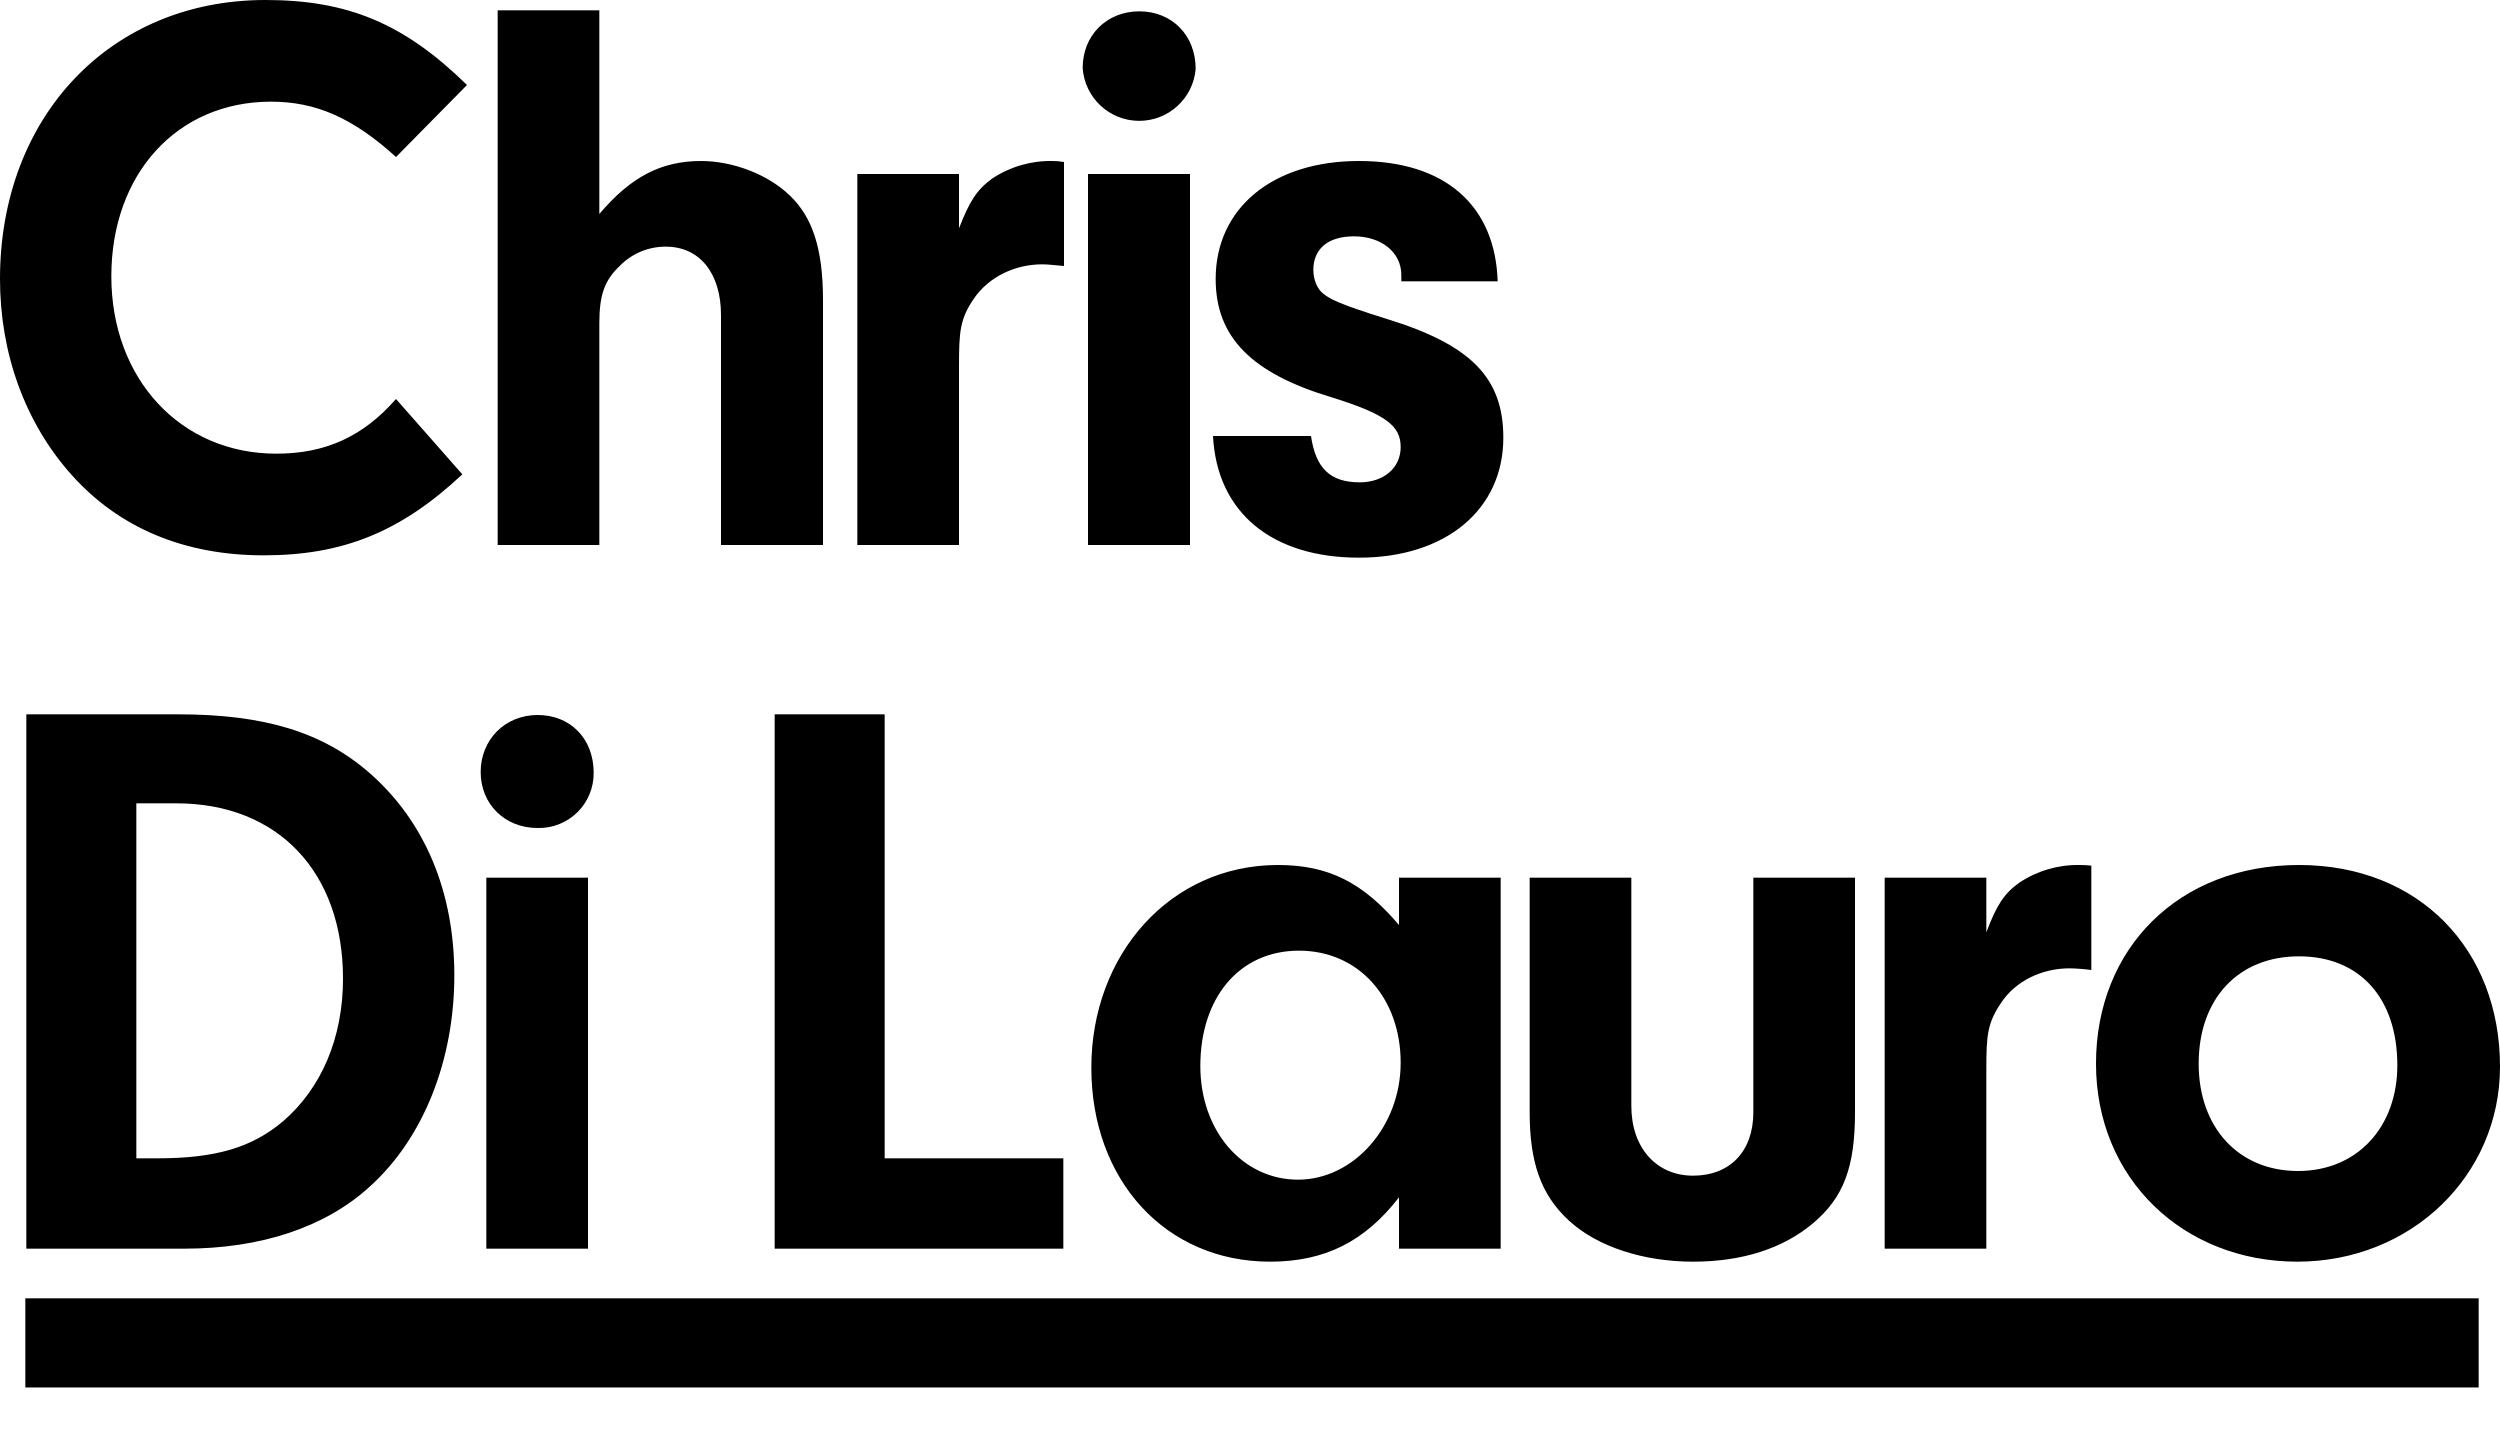
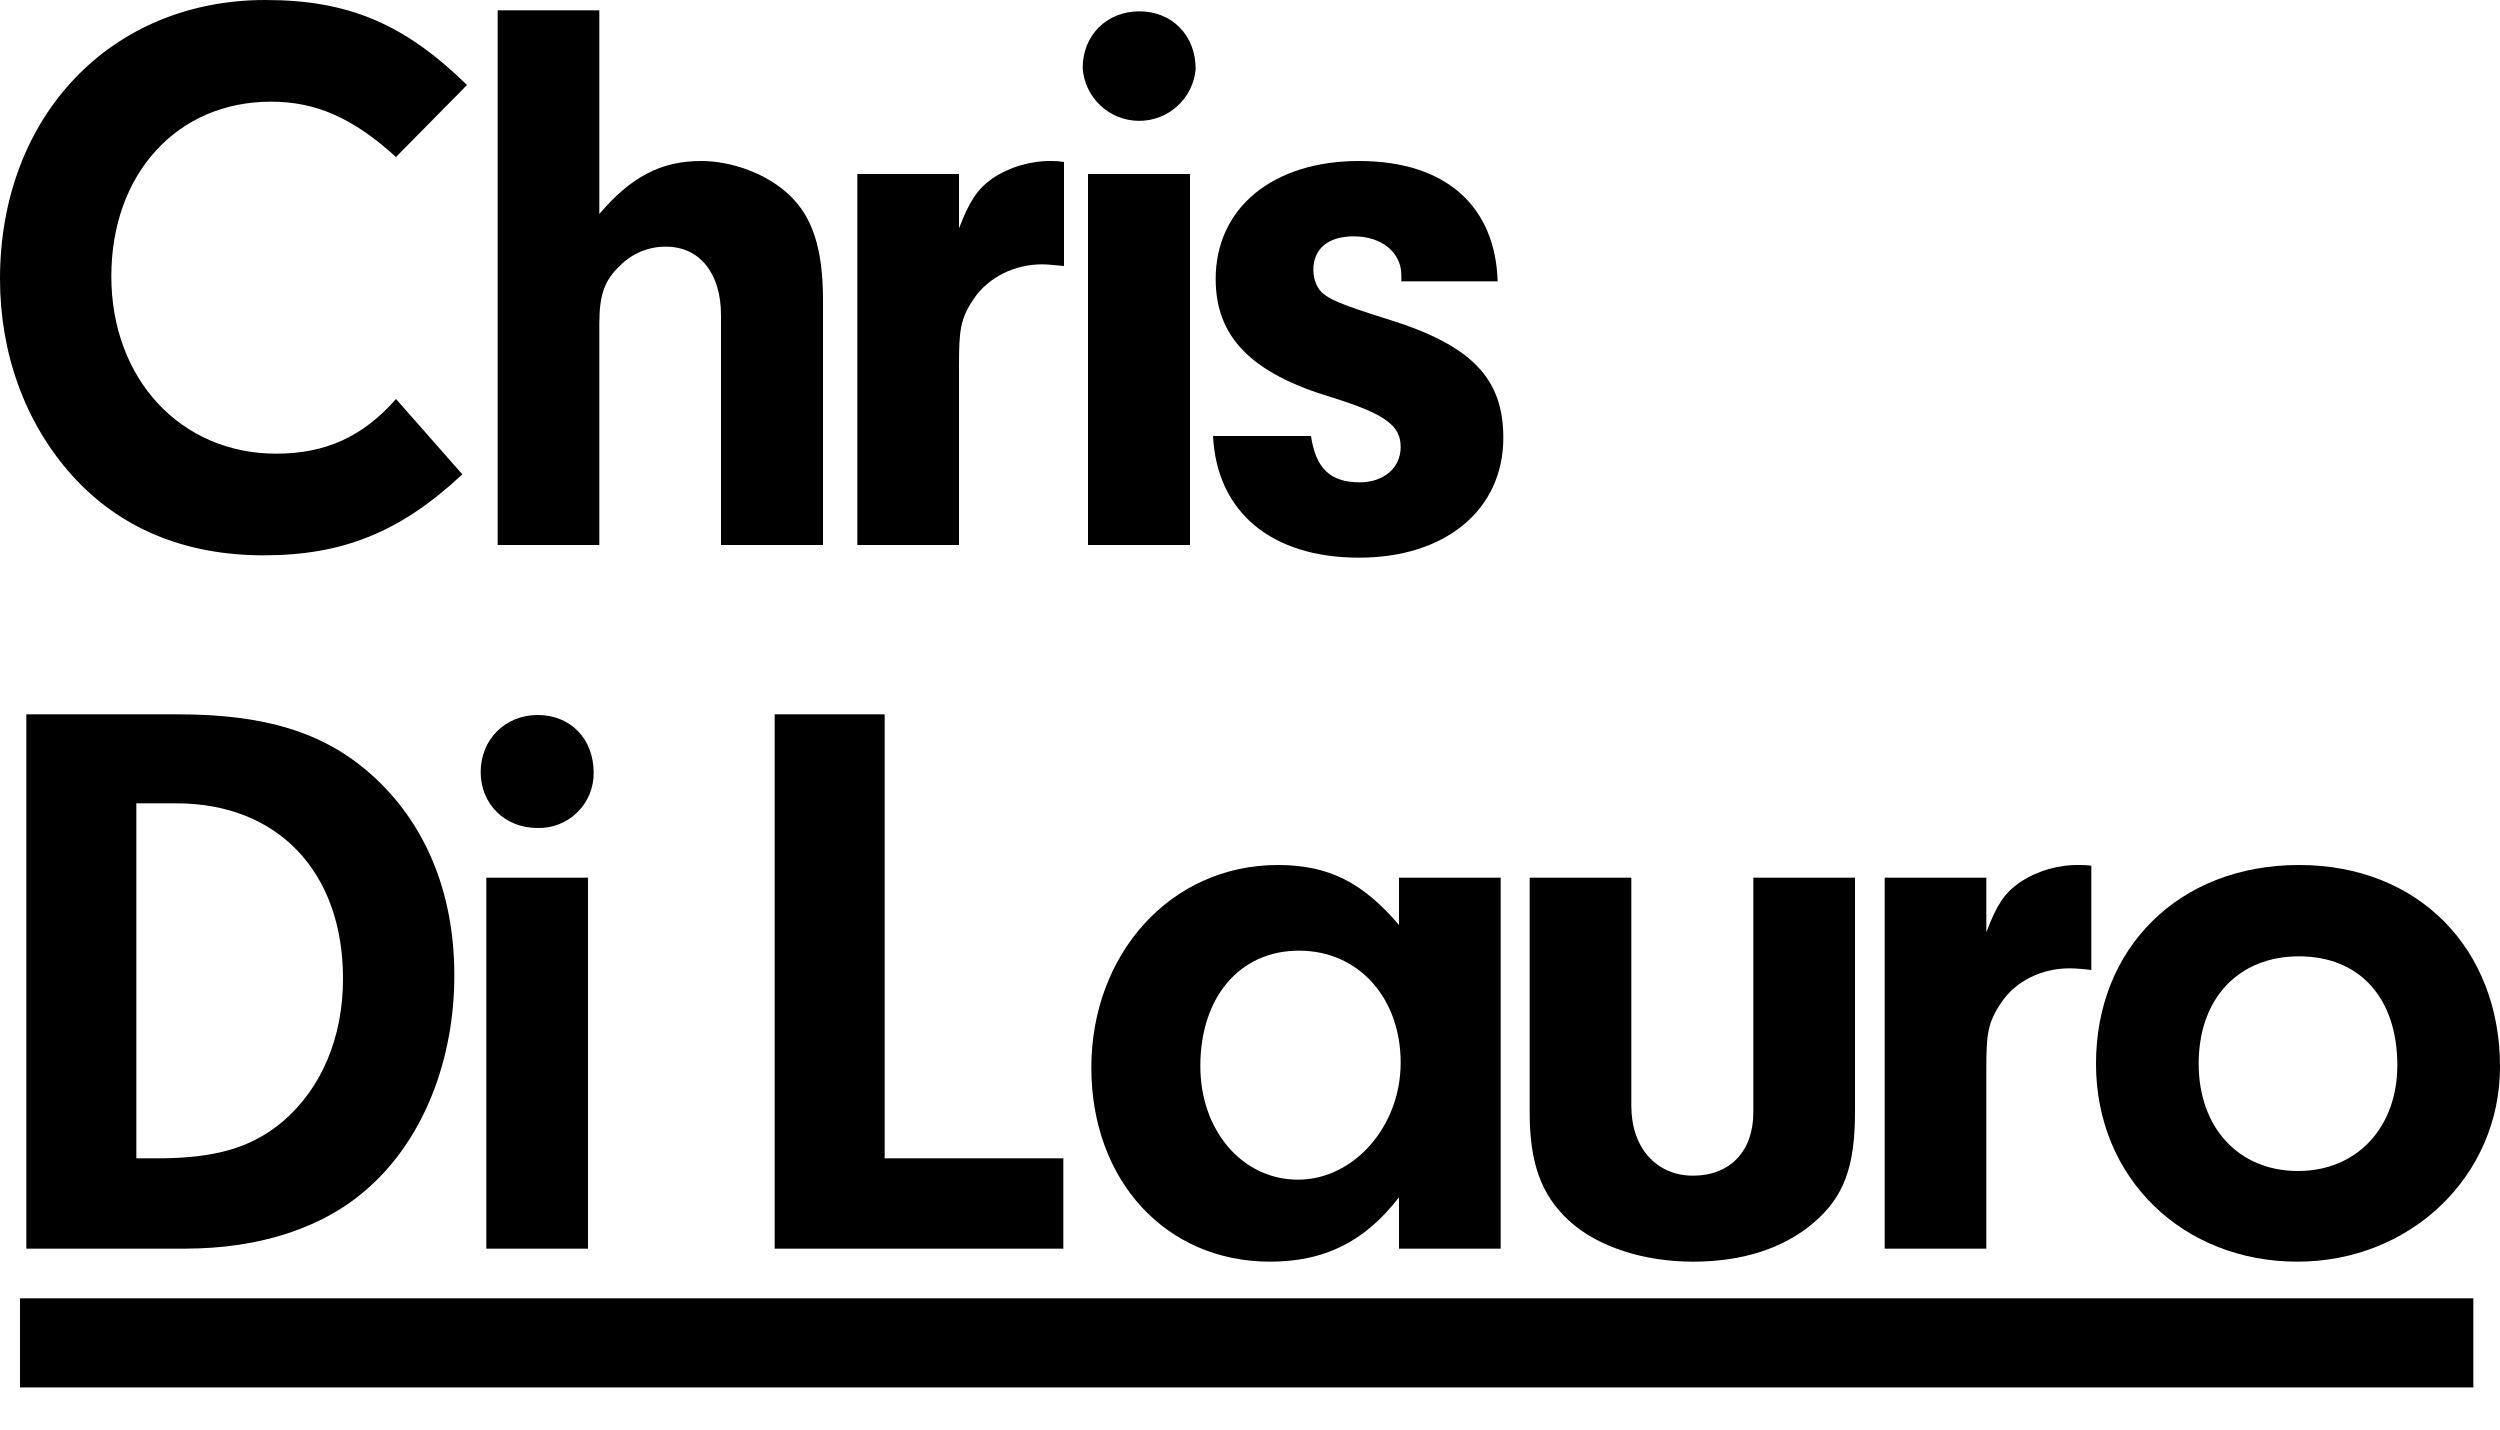
- <svg xmlns="http://www.w3.org/2000/svg" width="750" height="429" viewBox="0 0 750 429">
-   <path d="M138.7 142.3c-18.5 17.3-35.8 24.3-59.6 24.3s-43.3-8.2-57.5-24S0 105.8 0 83.7C0 34.9 33.2 0 79.6 0c24.7 0 41.6 7 60.5 25.5l-21.3 21.6c-13-11.8-24.1-16.6-37.5-16.6-28.2 0-47.9 21.7-47.9 52.4s20.7 53.2 49.5 53.2c14.7 0 26-5.1 35.9-16.4zm41.1-78.1c9.4-11.1 18.5-15.9 30.5-15.9 9.7 0 20.2 4.1 26.7 10.4s9.9 15.3 9.9 31.4v73.4h-30.6v-69c0-12.5-6.4-20.5-16.5-20.5a19.1 19.1 0 0 0-13.7 5.6c-4.8 4.5-6.3 8.9-6.3 17.5v66.4h-30.5V3.1h30.5zm107.9-12v16.3c3.2-8.2 5.3-11.5 9.9-14.9a31.6 31.6 0 0 1 18-5.3 19.3 19.3 0 0 1 3.6.3v31.2c-2.4-.2-4.8-.5-6.5-.5-8.4 0-16.1 3.9-20.4 10.1s-4.6 9.9-4.6 20.5v53.6h-30.5V52.2zm71-31.5a17 17 0 0 1-33.9-.3c0-9.8 7.2-17 17-17s16.9 7.2 16.9 17.3zM357 163.5h-30.6V52.2H357zm63.4-79.1v-1.9c0-6.8-6-11.6-14.2-11.6S394 75 394 81c0 2.9 1.2 5.8 3.1 7.2s3.6 2.7 19 7.5c25 7.7 34.9 17.5 34.9 35.6 0 21.6-17.3 36-43.3 36s-42.6-13.4-43.8-36.5h29.4c1.4 9.6 5.7 13.9 14.6 13.9 7.2 0 12.3-4.3 12.3-10.6s-4.3-9.8-20.7-14.9c-24-7.2-34.8-18-34.8-35.5 0-21.2 17-35.4 43-35.4s40.9 13.5 41.6 36.1zM7.9 214.3h45.5c25.9 0 43.5 5.3 57.7 17.8 16.3 14.4 25.2 35.3 25.2 60.5s-9.1 48.8-25.5 63.5c-13.2 12-32.4 18.5-55.5 18.5H7.9zm33 133.2h6.2c17.6 0 28.4-3.2 37.8-11.1 11.5-9.9 18-25 18-42.8 0-32-19.5-52.6-50-52.6h-12zm137.2-115.7a16.4 16.4 0 0 1-16.8 16.6c-9.9 0-17.1-7.2-17.1-16.8s7.2-17.1 17.1-17.1 16.8 7.2 16.8 17.3zm-1.7 142.8h-30.5V263.3h30.5zM319 347.5v27.1h-86.6V214.3h33v133.2zm100.7-84.2h30.5v111.3h-30.5v-15.4c-10.3 13.3-22.3 19.3-38.7 19.3-31.2 0-53.6-24.3-53.6-58.2s23.6-60.8 56-60.8c15.2 0 25.5 5.3 36.3 18zm-59.6 56.5c0 19.5 12.7 34.1 29.3 34.1s30.8-15.8 30.8-35.1-12.5-33.6-30.5-33.6-29.6 14.2-29.6 34.6zm196.4-56.5v70.4c0 16.4-3.4 25.5-12.5 33.2s-21.4 11.6-36.1 11.6-28.6-4.4-37.2-12.3-11.8-17.8-11.8-32.5v-70.4h30.5v68.5c0 12.5 7.5 20.9 18.5 20.9s18.1-7.2 18.1-19v-70.4zm39.4 0v16.4c3.1-8.2 5.3-11.6 9.9-14.9a31.6 31.6 0 0 1 18-5.3 28.8 28.8 0 0 1 3.6.2V291a57.4 57.4 0 0 0-6.5-.5c-8.4 0-16.1 3.8-20.4 10.1s-4.6 9.8-4.6 20.4v53.6h-30.5V263.3zM750 320c0 32.7-26.7 58.5-60.8 58.5s-60.4-24.8-60.4-59.4 24.8-59.6 60.9-59.6S750 284.9 750 320zm-90.4-.9c0 19.2 12 32.2 29.8 32.2s29.8-13.2 29.8-31.7c0-20.2-11.3-32.7-29.5-32.7s-30.1 12.7-30.1 32.2zm-652 70.4h736v26.73H7.6z" />
+ <svg xmlns="http://www.w3.org/2000/svg" id="Layer_1" data-name="Layer 1" width="750" height="429" viewBox="0 0 750 429">
+   <path d="M138.7,142.3c-18.5,17.3-35.8,24.3-59.6,24.3s-43.3-8.2-57.5-24S0,105.8,0,83.7C0,34.9,33.2,0,79.6,0c24.7,0,41.6,7,60.5,25.5L118.8,47.1c-13-11.8-24.1-16.6-37.5-16.6-28.2,0-47.9,21.7-47.9,52.4s20.7,53.2,49.5,53.2c14.7,0,26-5.1,35.9-16.4Z" />
+   <path d="M179.8,64.2c9.4-11.1,18.5-15.9,30.5-15.9,9.7,0,20.2,4.1,26.7,10.4s9.9,15.3,9.9,31.4v73.4H216.3v-69c0-12.5-6.4-20.5-16.5-20.5a19.1,19.1,0,0,0-13.7,5.6c-4.8,4.5-6.3,8.9-6.3,17.5v66.4H149.3V3.1h30.5Z" />
+   <path d="M287.7,52.2V68.5c3.2-8.2,5.3-11.5,9.9-14.9a31.6,31.6,0,0,1,18-5.3,19.3,19.3,0,0,1,3.6.3V79.8c-2.4-.2-4.8-.5-6.5-.5-8.4,0-16.1,3.9-20.4,10.1s-4.6,9.9-4.6,20.5v53.6H257.2V52.2Z" />
+   <path d="M358.7,20.7a17,17,0,0,1-33.9-.3c0-9.8,7.2-17,17-17S358.7,10.6,358.7,20.7ZM357,163.5H326.4V52.2H357Z" />
+   <path d="M420.4,84.4V82.5c0-6.8-6-11.6-14.2-11.6S394,75,394,81c0,2.9,1.2,5.8,3.1,7.2s3.6,2.7,19,7.5c25,7.7,34.9,17.5,34.9,35.6,0,21.6-17.3,36-43.3,36s-42.6-13.4-43.8-36.5h29.4c1.4,9.6,5.7,13.9,14.6,13.9,7.2,0,12.3-4.3,12.3-10.6s-4.3-9.8-20.7-14.9c-24-7.2-34.8-18-34.8-35.5,0-21.2,17-35.4,43-35.4s40.9,13.5,41.6,36.1Z" />
+   <path d="M7.9,214.3H53.4c25.9,0,43.5,5.3,57.7,17.8,16.3,14.4,25.2,35.3,25.2,60.5s-9.1,48.8-25.5,63.5c-13.2,12-32.4,18.5-55.5,18.5H7.9Zm33,133.2h6.2c17.6,0,28.4-3.2,37.8-11.1,11.5-9.9,18-25,18-42.8,0-32-19.5-52.6-50-52.6h-12Z" />
+   <path d="M178.1,231.8a16.4,16.4,0,0,1-16.8,16.6c-9.9,0-17.1-7.2-17.1-16.8s7.2-17.1,17.1-17.1S178.1,221.7,178.1,231.8Zm-1.7,142.8H145.9V263.3h30.5Z" />
+   <path d="M319,347.5v27.1H232.4V214.3h33V347.5Z" />
+   <path d="M419.7,263.3h30.5V374.6H419.7V359.2c-10.3,13.3-22.3,19.3-38.7,19.3-31.2,0-53.6-24.3-53.6-58.2s23.6-60.8,56-60.8c15.2,0,25.5,5.3,36.3,18Zm-59.6,56.5c0,19.5,12.7,34.1,29.3,34.1s30.8-15.8,30.8-35.1-12.5-33.6-30.5-33.6S360.1,299.4,360.1,319.8Z" />
+   <path d="M556.5,263.3v70.4c0,16.4-3.4,25.5-12.5,33.2s-21.4,11.6-36.1,11.6-28.6-4.4-37.2-12.3-11.8-17.8-11.8-32.5V263.3h30.5v68.5c0,12.5,7.5,20.9,18.5,20.9s18.1-7.2,18.1-19V263.3Z" />
+   <path d="M595.9,263.3v16.4c3.1-8.2,5.3-11.6,9.9-14.9a31.6,31.6,0,0,1,18-5.3,28.8,28.8,0,0,1,3.6.2V291a57.4,57.4,0,0,0-6.5-.5c-8.4,0-16.1,3.8-20.4,10.1s-4.6,9.8-4.6,20.4v53.6H565.4V263.3Z" />
+   <path d="M750,320c0,32.7-26.7,58.5-60.8,58.5s-60.4-24.8-60.4-59.4,24.8-59.6,60.9-59.6S750,284.9,750,320Zm-90.4-.9c0,19.2,12,32.2,29.8,32.2s29.8-13.2,29.8-31.7c0-20.2-11.3-32.7-29.5-32.7S659.6,299.6,659.6,319.1Z" />
+   <rect x="6" y="389.5" width="736" height="26.73" />
</svg>
